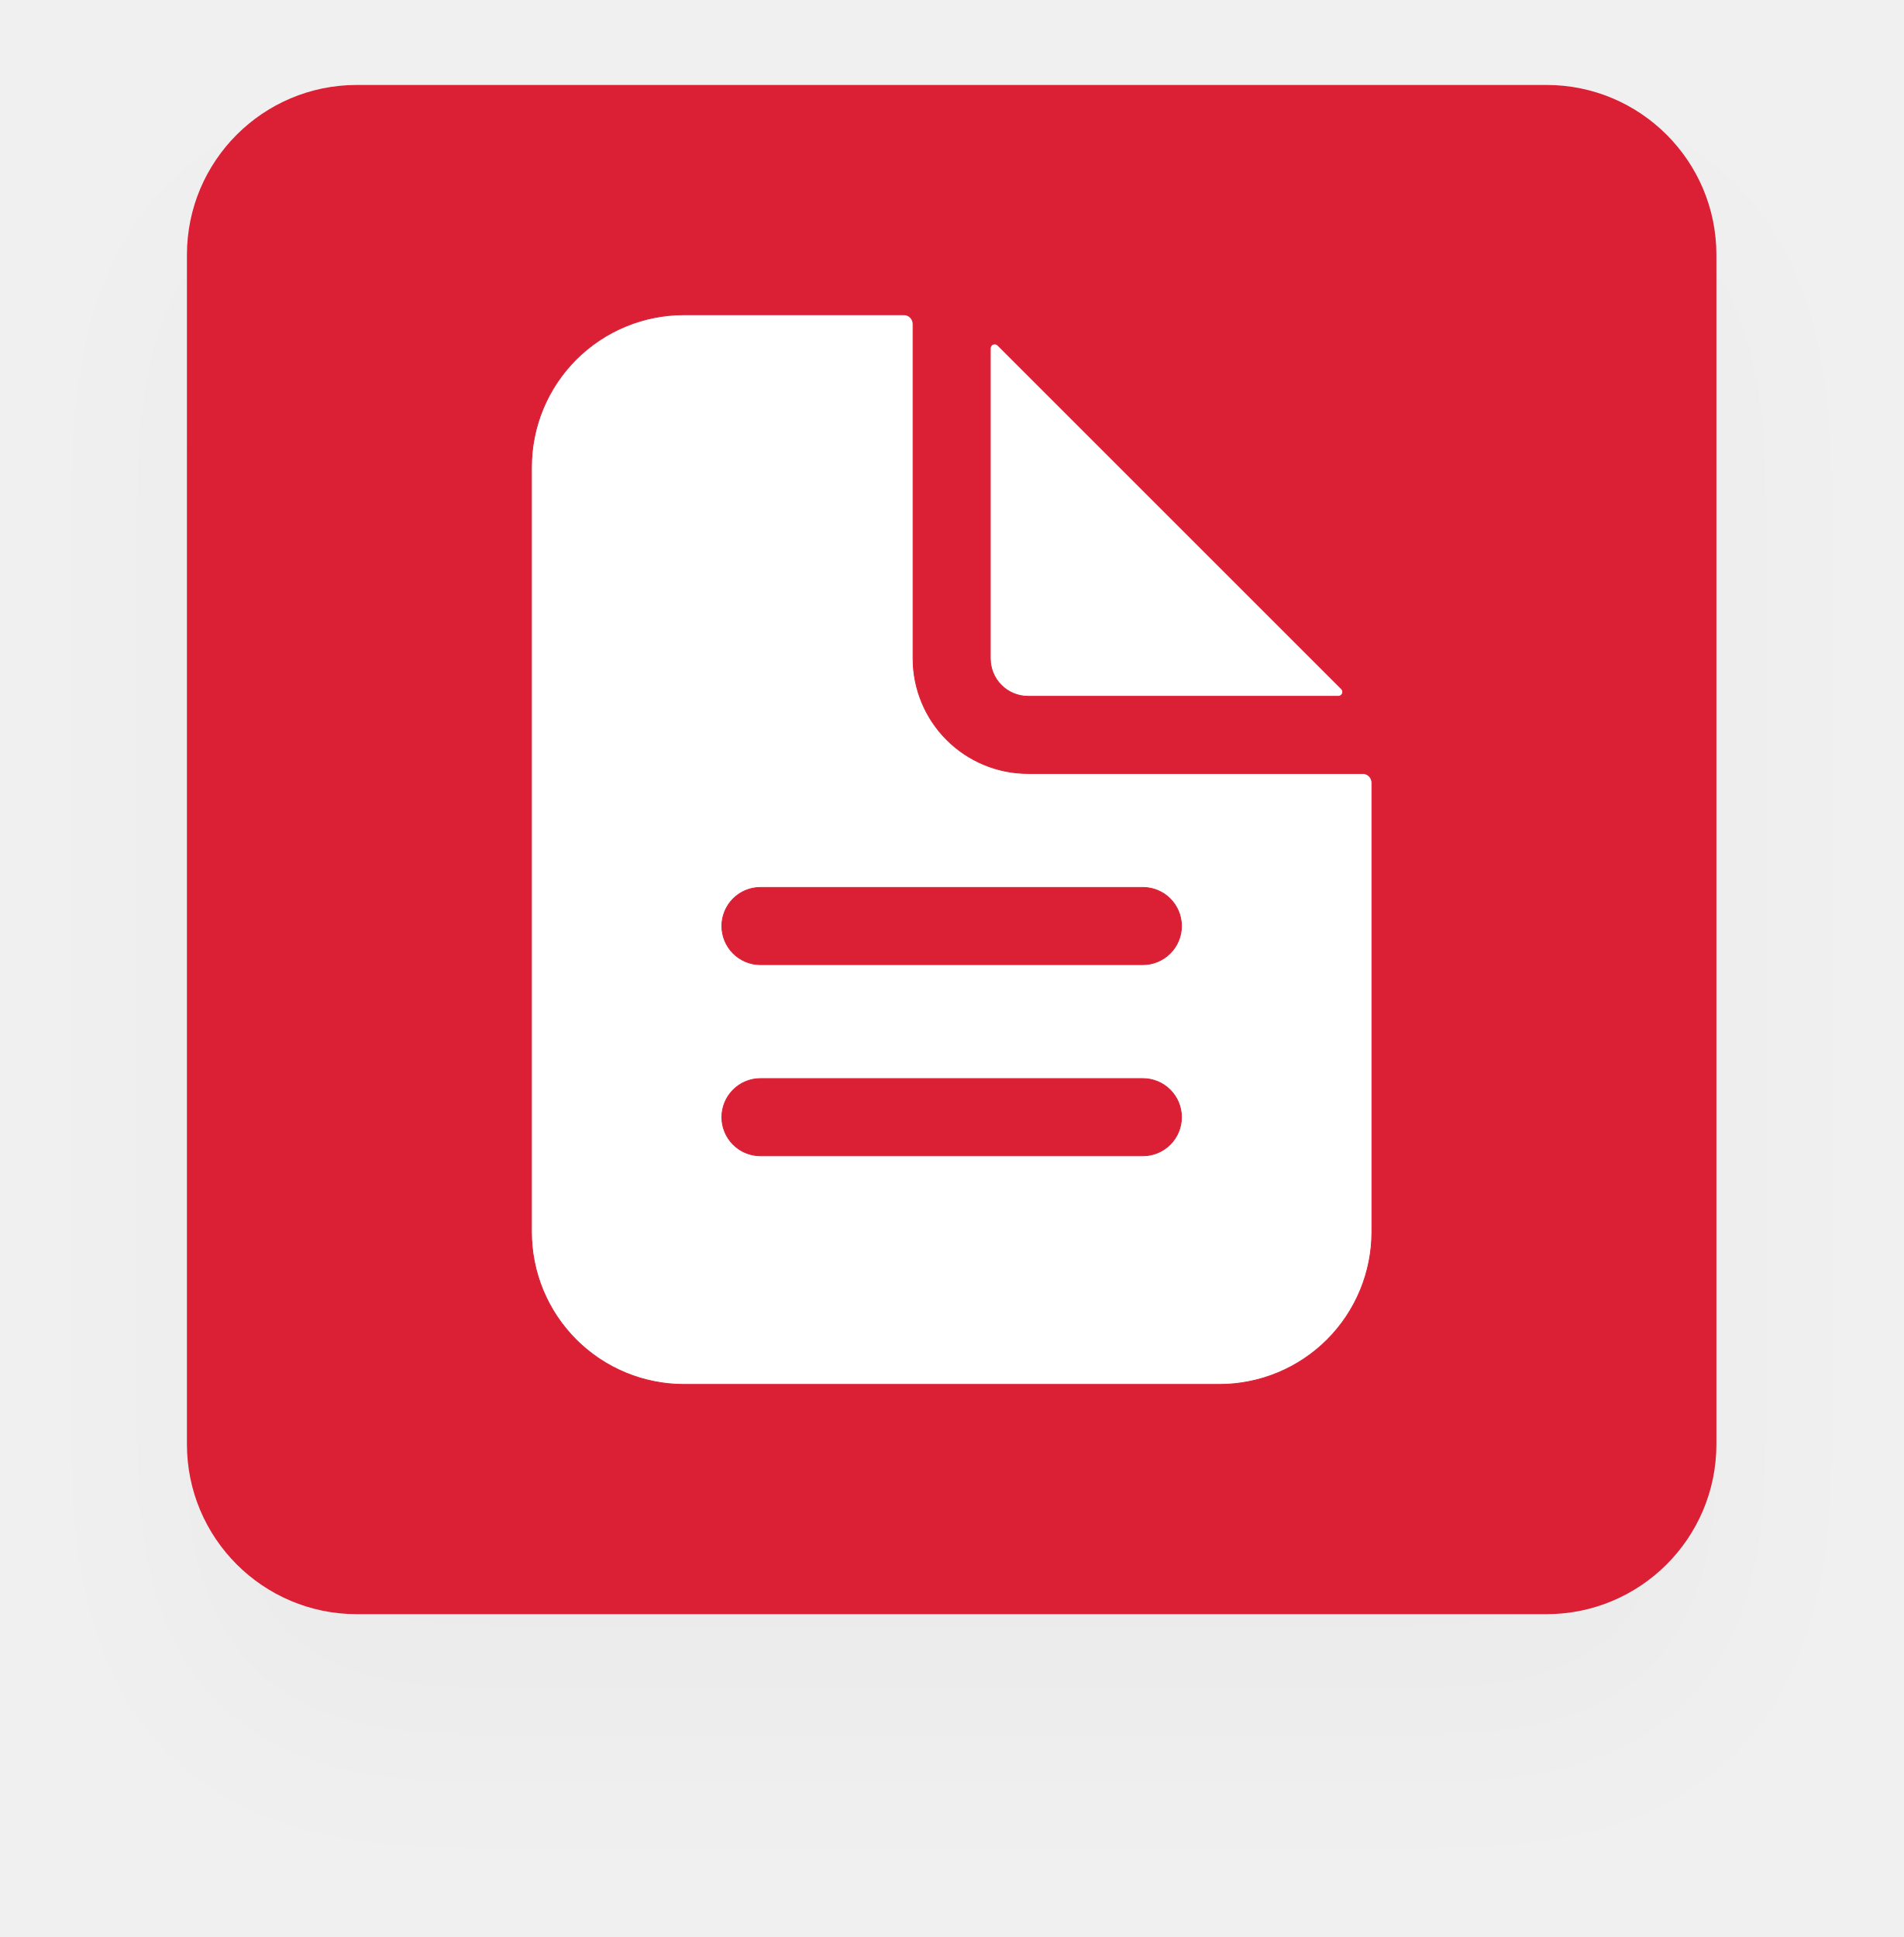
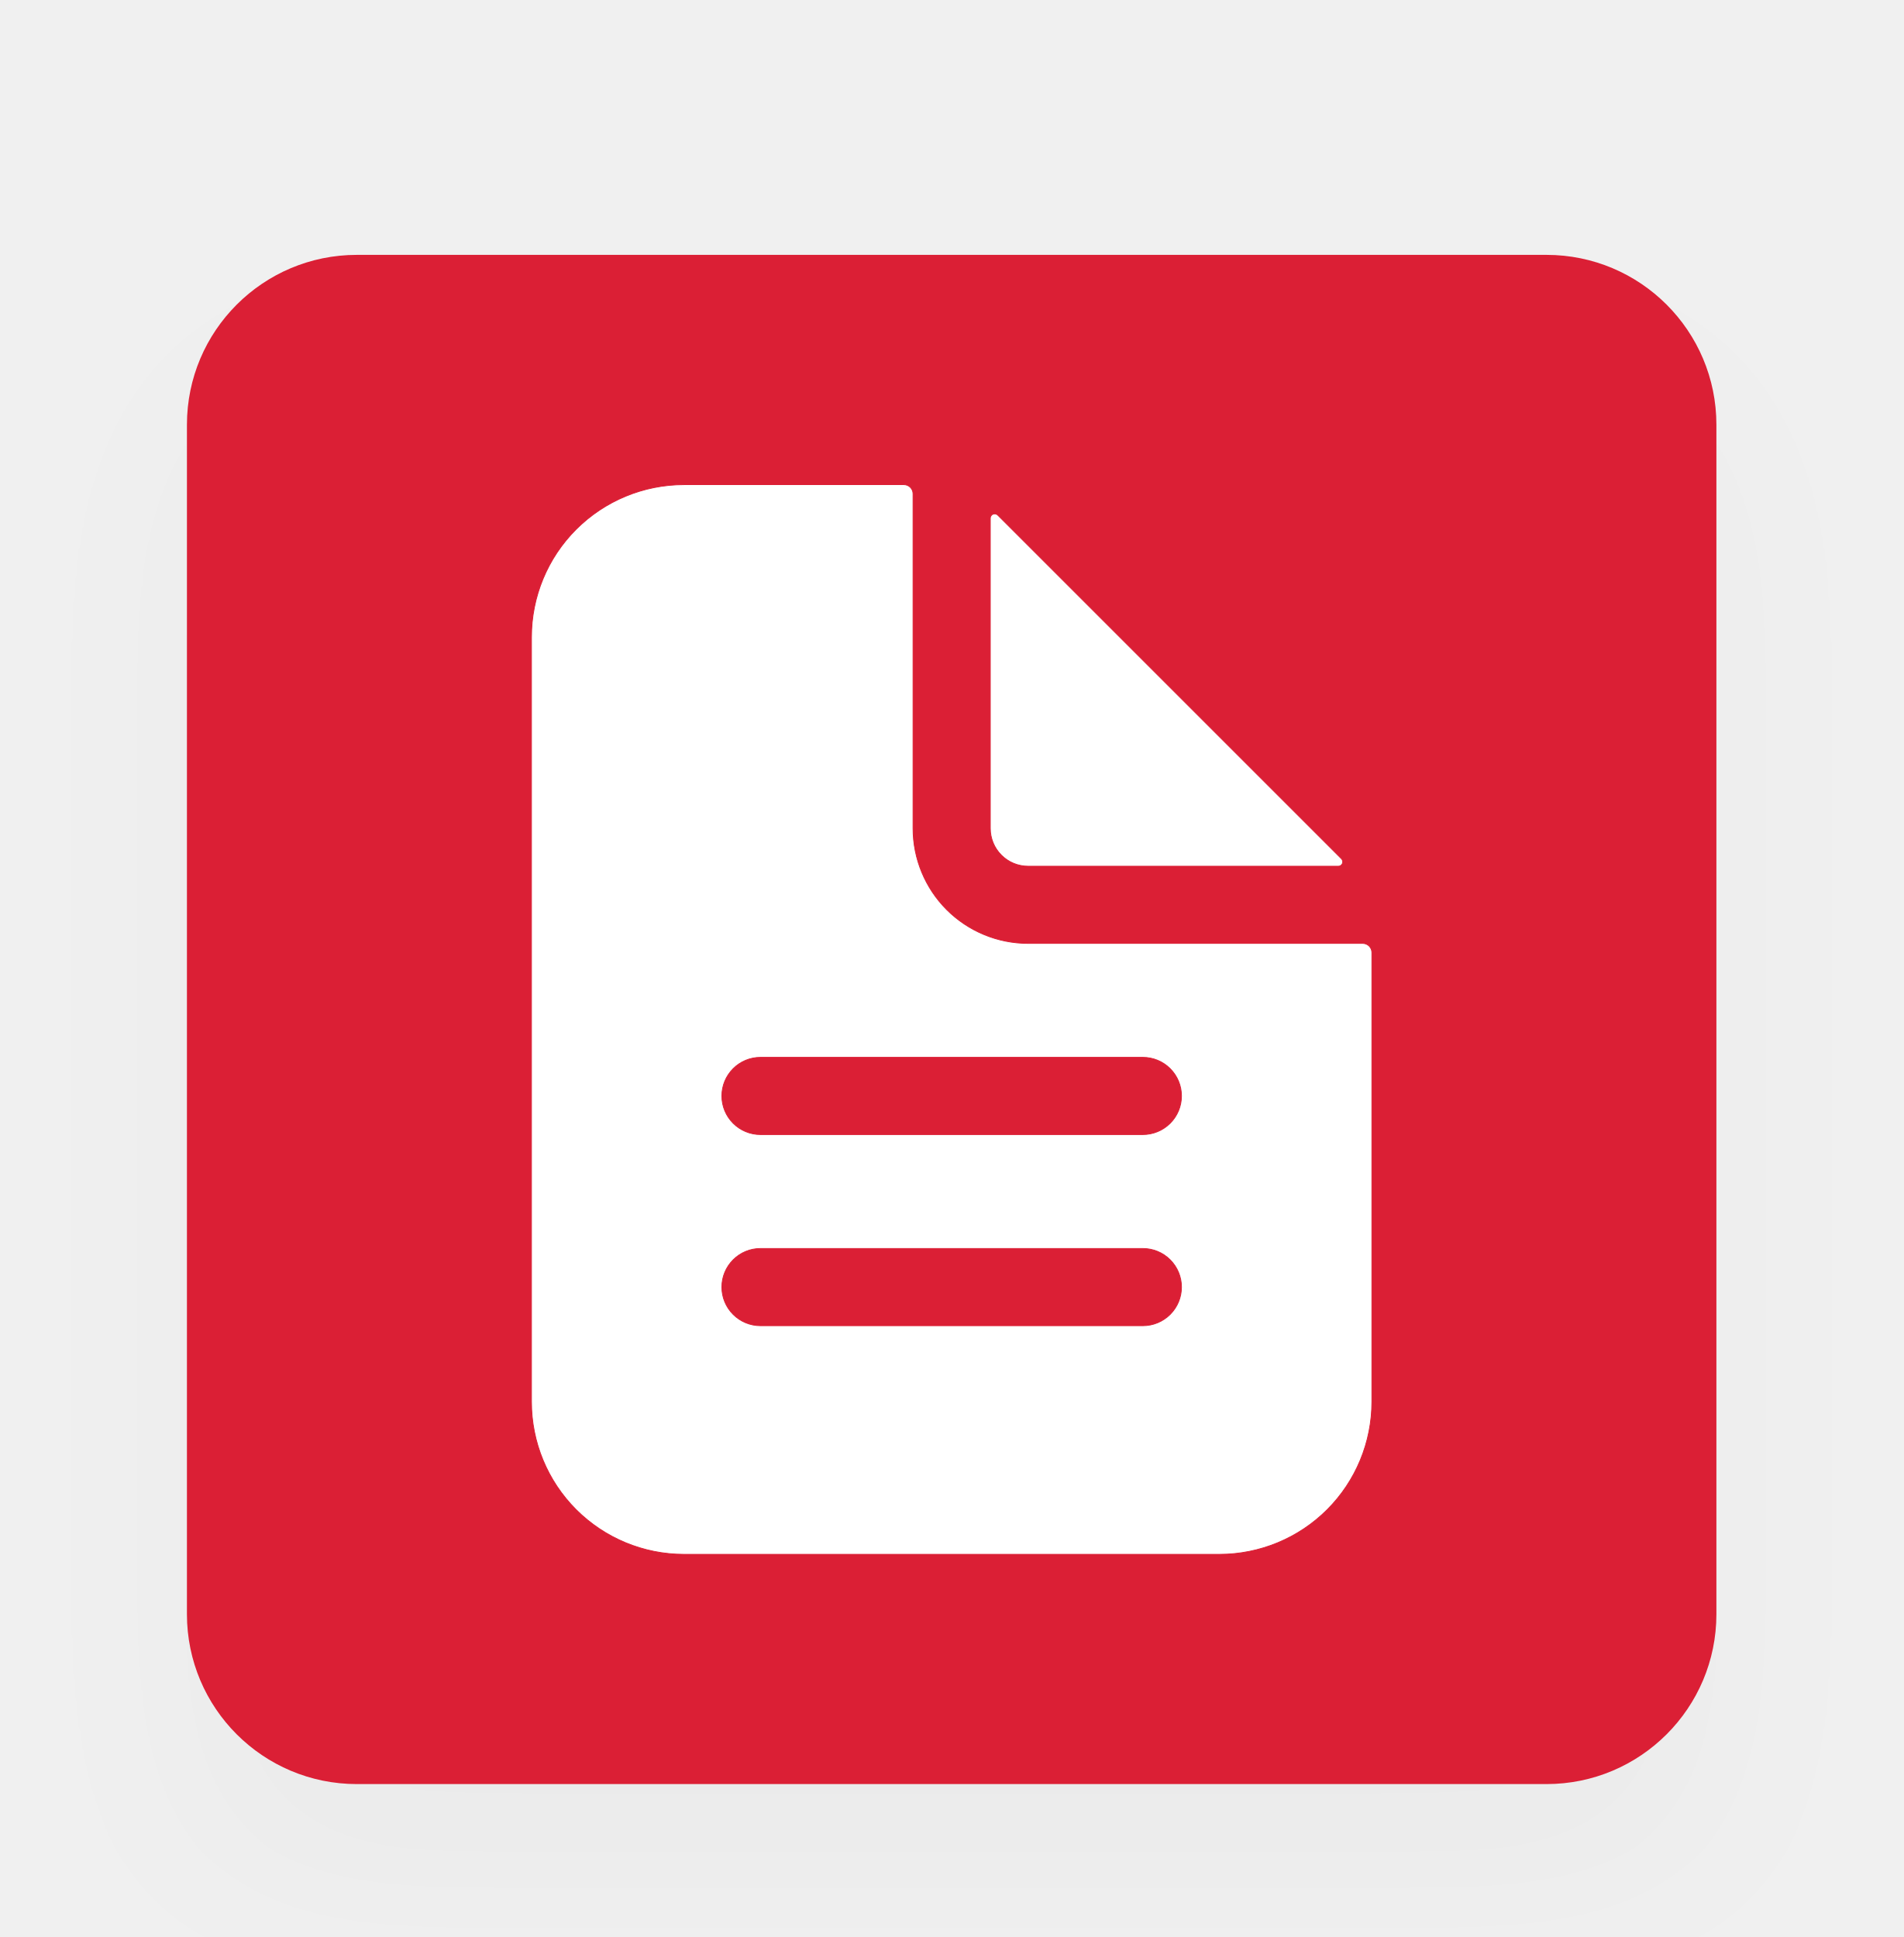
- <svg xmlns="http://www.w3.org/2000/svg" width="56" height="57" viewBox="0 0 56 57" fill="none">
+ <svg xmlns="http://www.w3.org/2000/svg" width="56" height="57" viewBox="0 0 56 47" fill="none">
  <g filter="url(#filter0_d_724_169268)">
    <rect x="5.5" y="2.5" width="45" height="45" rx="5" fill="#DB1F35" />
  </g>
  <path d="M30.25 22.762H40.094C40.165 22.762 40.234 22.79 40.284 22.841C40.335 22.892 40.363 22.96 40.363 23.032V36.25C40.363 37.441 39.89 38.582 39.049 39.424C38.207 40.266 37.065 40.739 35.875 40.739H20.125C18.935 40.739 17.793 40.266 16.951 39.424C16.11 38.582 15.637 37.441 15.637 36.25V13.75C15.637 12.56 16.11 11.418 16.951 10.577C17.793 9.735 18.935 9.262 20.125 9.262H26.594C26.665 9.262 26.734 9.29 26.784 9.341C26.835 9.392 26.863 9.46 26.863 9.532V19.375C26.863 20.273 27.22 21.135 27.855 21.77C28.49 22.405 29.352 22.762 30.25 22.762ZM22.375 34.012H33.625C33.926 34.012 34.216 33.892 34.429 33.679C34.642 33.466 34.762 33.177 34.762 32.875C34.762 32.574 34.642 32.285 34.429 32.072C34.216 31.858 33.926 31.739 33.625 31.739H22.375C22.073 31.739 21.784 31.858 21.571 32.072C21.358 32.285 21.238 32.574 21.238 32.875C21.238 33.177 21.358 33.466 21.571 33.679C21.784 33.892 22.073 34.012 22.375 34.012ZM22.375 28.387H33.625C33.926 28.387 34.216 28.267 34.429 28.054C34.642 27.841 34.762 27.552 34.762 27.25C34.762 26.949 34.642 26.66 34.429 26.447C34.216 26.233 33.926 26.114 33.625 26.114H22.375C22.073 26.114 21.784 26.233 21.571 26.447C21.358 26.66 21.238 26.949 21.238 27.25C21.238 27.552 21.358 27.841 21.571 28.054C21.784 28.267 22.073 28.387 22.375 28.387Z" fill="white" stroke="#DB1F35" stroke-width="0.023" />
  <path d="M29.356 10.159C29.356 10.159 29.356 10.159 29.356 10.159L39.468 20.271C39.486 20.289 39.498 20.311 39.503 20.337C39.508 20.361 39.505 20.387 39.496 20.411C39.486 20.434 39.469 20.454 39.448 20.468C39.427 20.483 39.403 20.49 39.377 20.49H30.25C29.955 20.49 29.671 20.373 29.463 20.164C29.254 19.956 29.137 19.672 29.137 19.377V10.25C29.137 10.224 29.144 10.2 29.159 10.178C29.173 10.157 29.193 10.141 29.216 10.131C29.24 10.122 29.266 10.119 29.291 10.124C29.315 10.129 29.338 10.141 29.356 10.159Z" fill="white" stroke="#DB1F35" stroke-width="0.023" />
  <defs>
    <filter id="filter0_d_724_169268" x="-4.76837e-07" y="0.5" width="56" height="56" filterUnits="userSpaceOnUse" color-interpolation-filters="sRGB">
      <feFlood flood-opacity="0" result="BackgroundImageFix" />
      <feColorMatrix in="SourceAlpha" type="matrix" values="0 0 0 0 0 0 0 0 0 0 0 0 0 0 0 0 0 0 127 0" result="hardAlpha" />
      <feOffset dy="3.5" />
      <feGaussianBlur stdDeviation="2.75" />
      <feColorMatrix type="matrix" values="0 0 0 0 0 0 0 0 0 0 0 0 0 0 0 0 0 0 0.02 0" />
      <feBlend mode="normal" in2="BackgroundImageFix" result="effect1_dropShadow_724_169268" />
      <feBlend mode="normal" in="SourceGraphic" in2="effect1_dropShadow_724_169268" result="shape" />
    </filter>
  </defs>
</svg>
